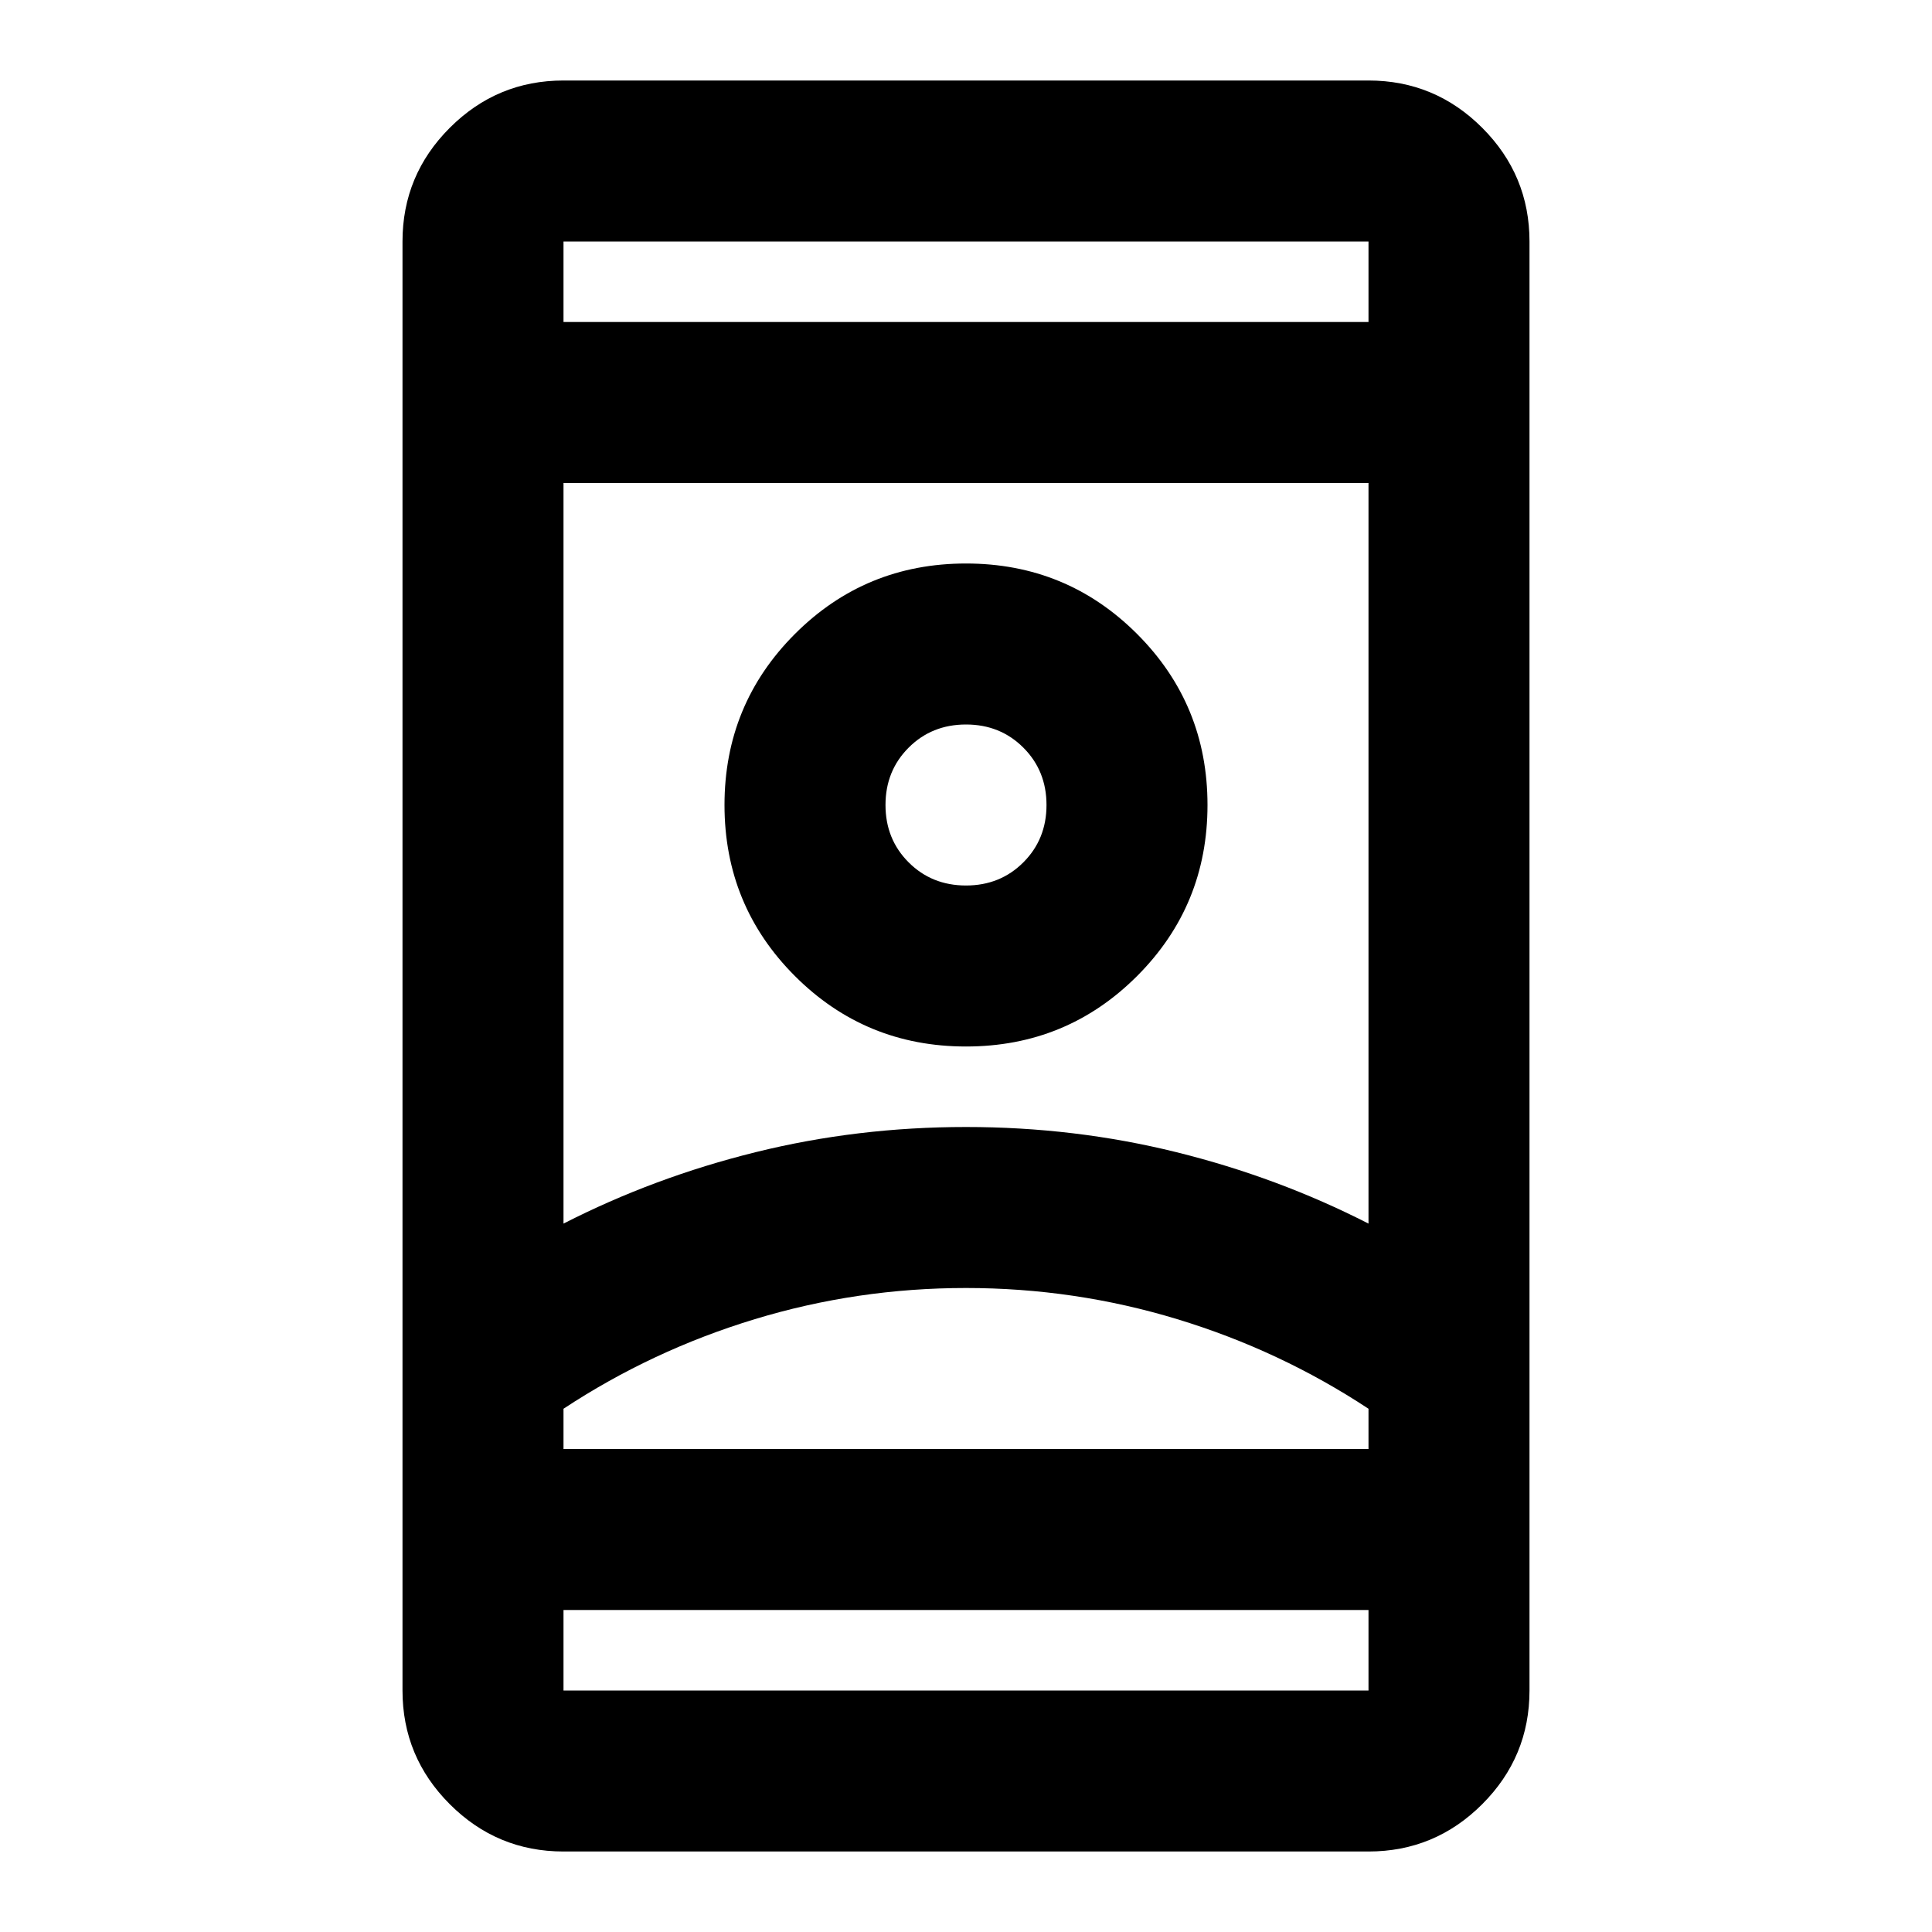
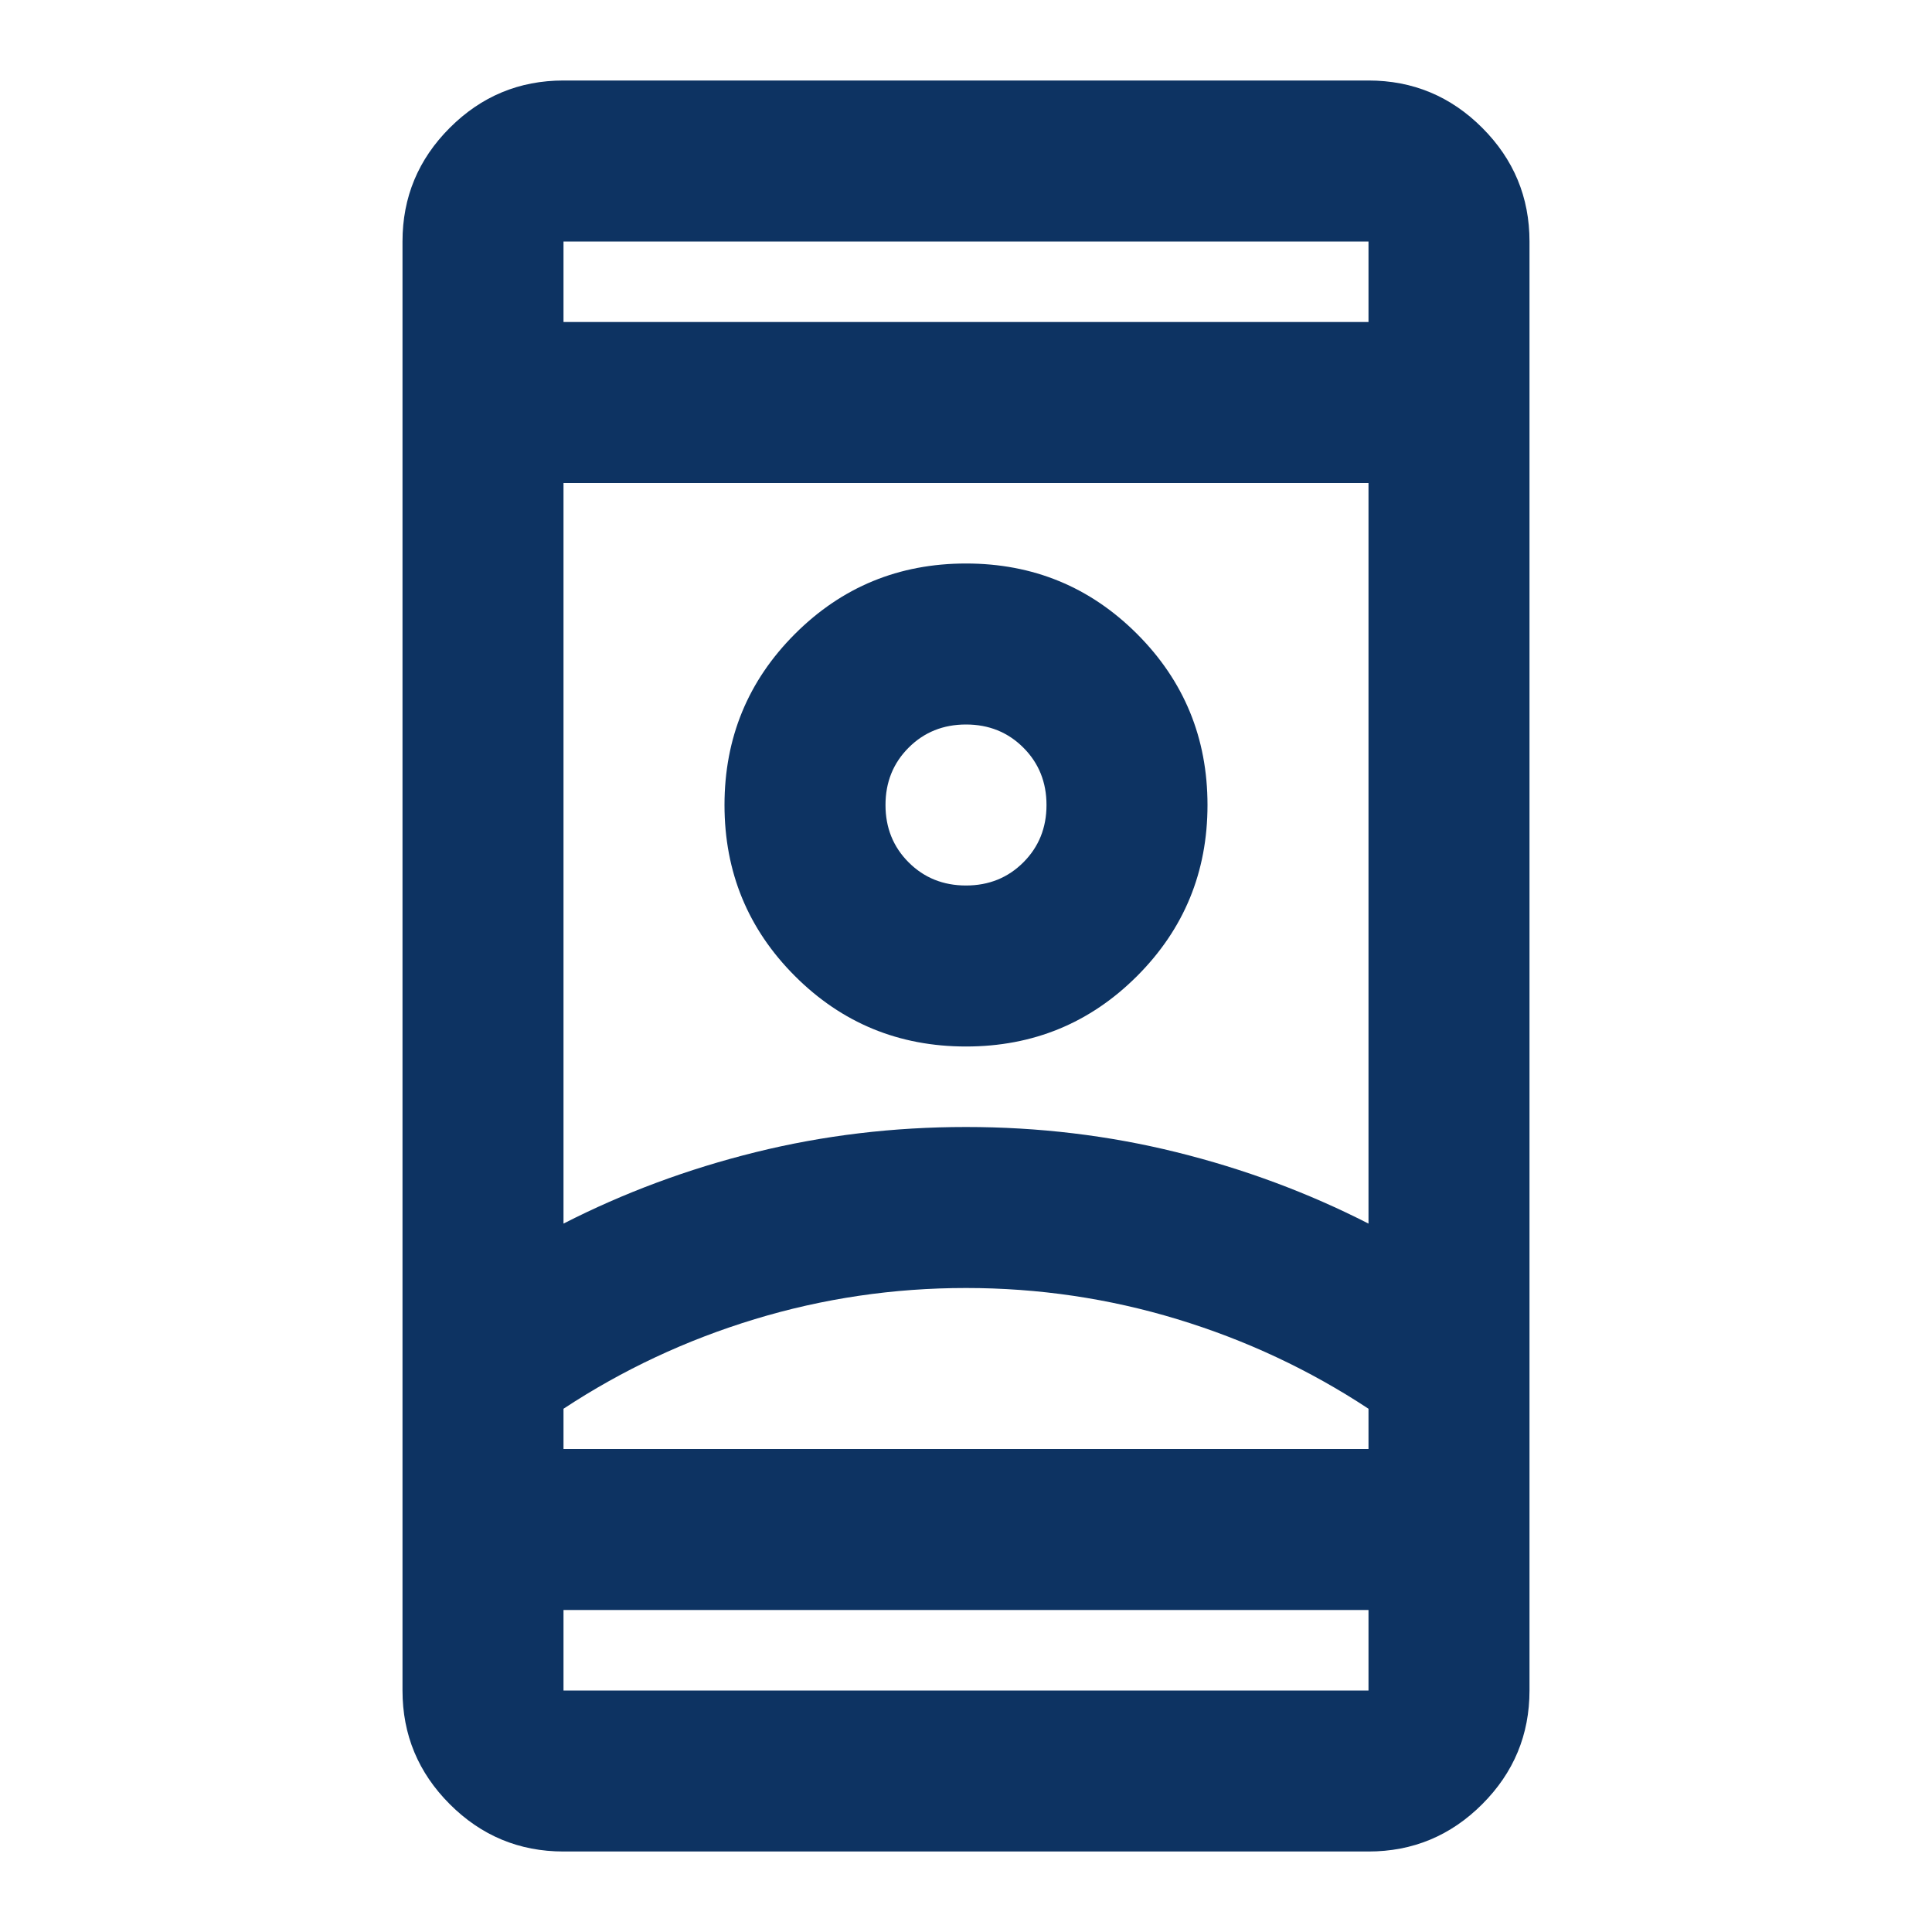
<svg xmlns="http://www.w3.org/2000/svg" height="24" viewBox="0 -960 960 960" width="24">
-   <path d="M280-40q-33 0-56.5-23.5T200-120v-720q0-33 23.5-56.5T280-920h400q33 0 56.5 23.5T760-840v720q0 33-23.5 56.5T680-40H280Zm0-120v40h400v-40H280Zm0-640h400v-40H280v40Zm200 480q-54 0-105 15.5T280-260v20h400v-20q-44-29-95-44.5T480-320Zm0-80q54 0 104.5 12.5T680-352v-368H280v368q45-23 95.5-35.5T480-400Zm0-40q50 0 85-35t35-85q0-50-35-85t-85-35q-50 0-85 35t-35 85q0 50 35 85t85 35Zm0-80q-17 0-28.5-11.5T440-560q0-17 11.5-28.5T480-600q17 0 28.5 11.5T520-560q0 17-11.5 28.5T480-520Zm0 280h200-400 200Zm0-320Zm0-240Zm0 640Z" />
+   <path d="M280-40q-33 0-56.5-23.5T200-120v-720q0-33 23.5-56.5T280-920h400q33 0 56.5 23.5T760-840v720q0 33-23.5 56.5T680-40H280Zm0-120v40h400v-40H280Zm0-640h400v-40H280v40Zm200 480q-54 0-105 15.5T280-260v20h400v-20q-44-29-95-44.5T480-320Zm0-80q54 0 104.5 12.5T680-352v-368H280v368q45-23 95.5-35.5T480-400Zm0-40q50 0 85-35t35-85q0-50-35-85t-85-35q-50 0-85 35t-35 85q0 50 35 85t85 35Zm0-80q-17 0-28.5-11.5T440-560q0-17 11.5-28.5T480-600q17 0 28.5 11.5T520-560q0 17-11.5 28.5T480-520Zm0 280h200-400 200Zm0-320Zm0-240Zm0 640Z" fill="#0d3362" />
</svg>
